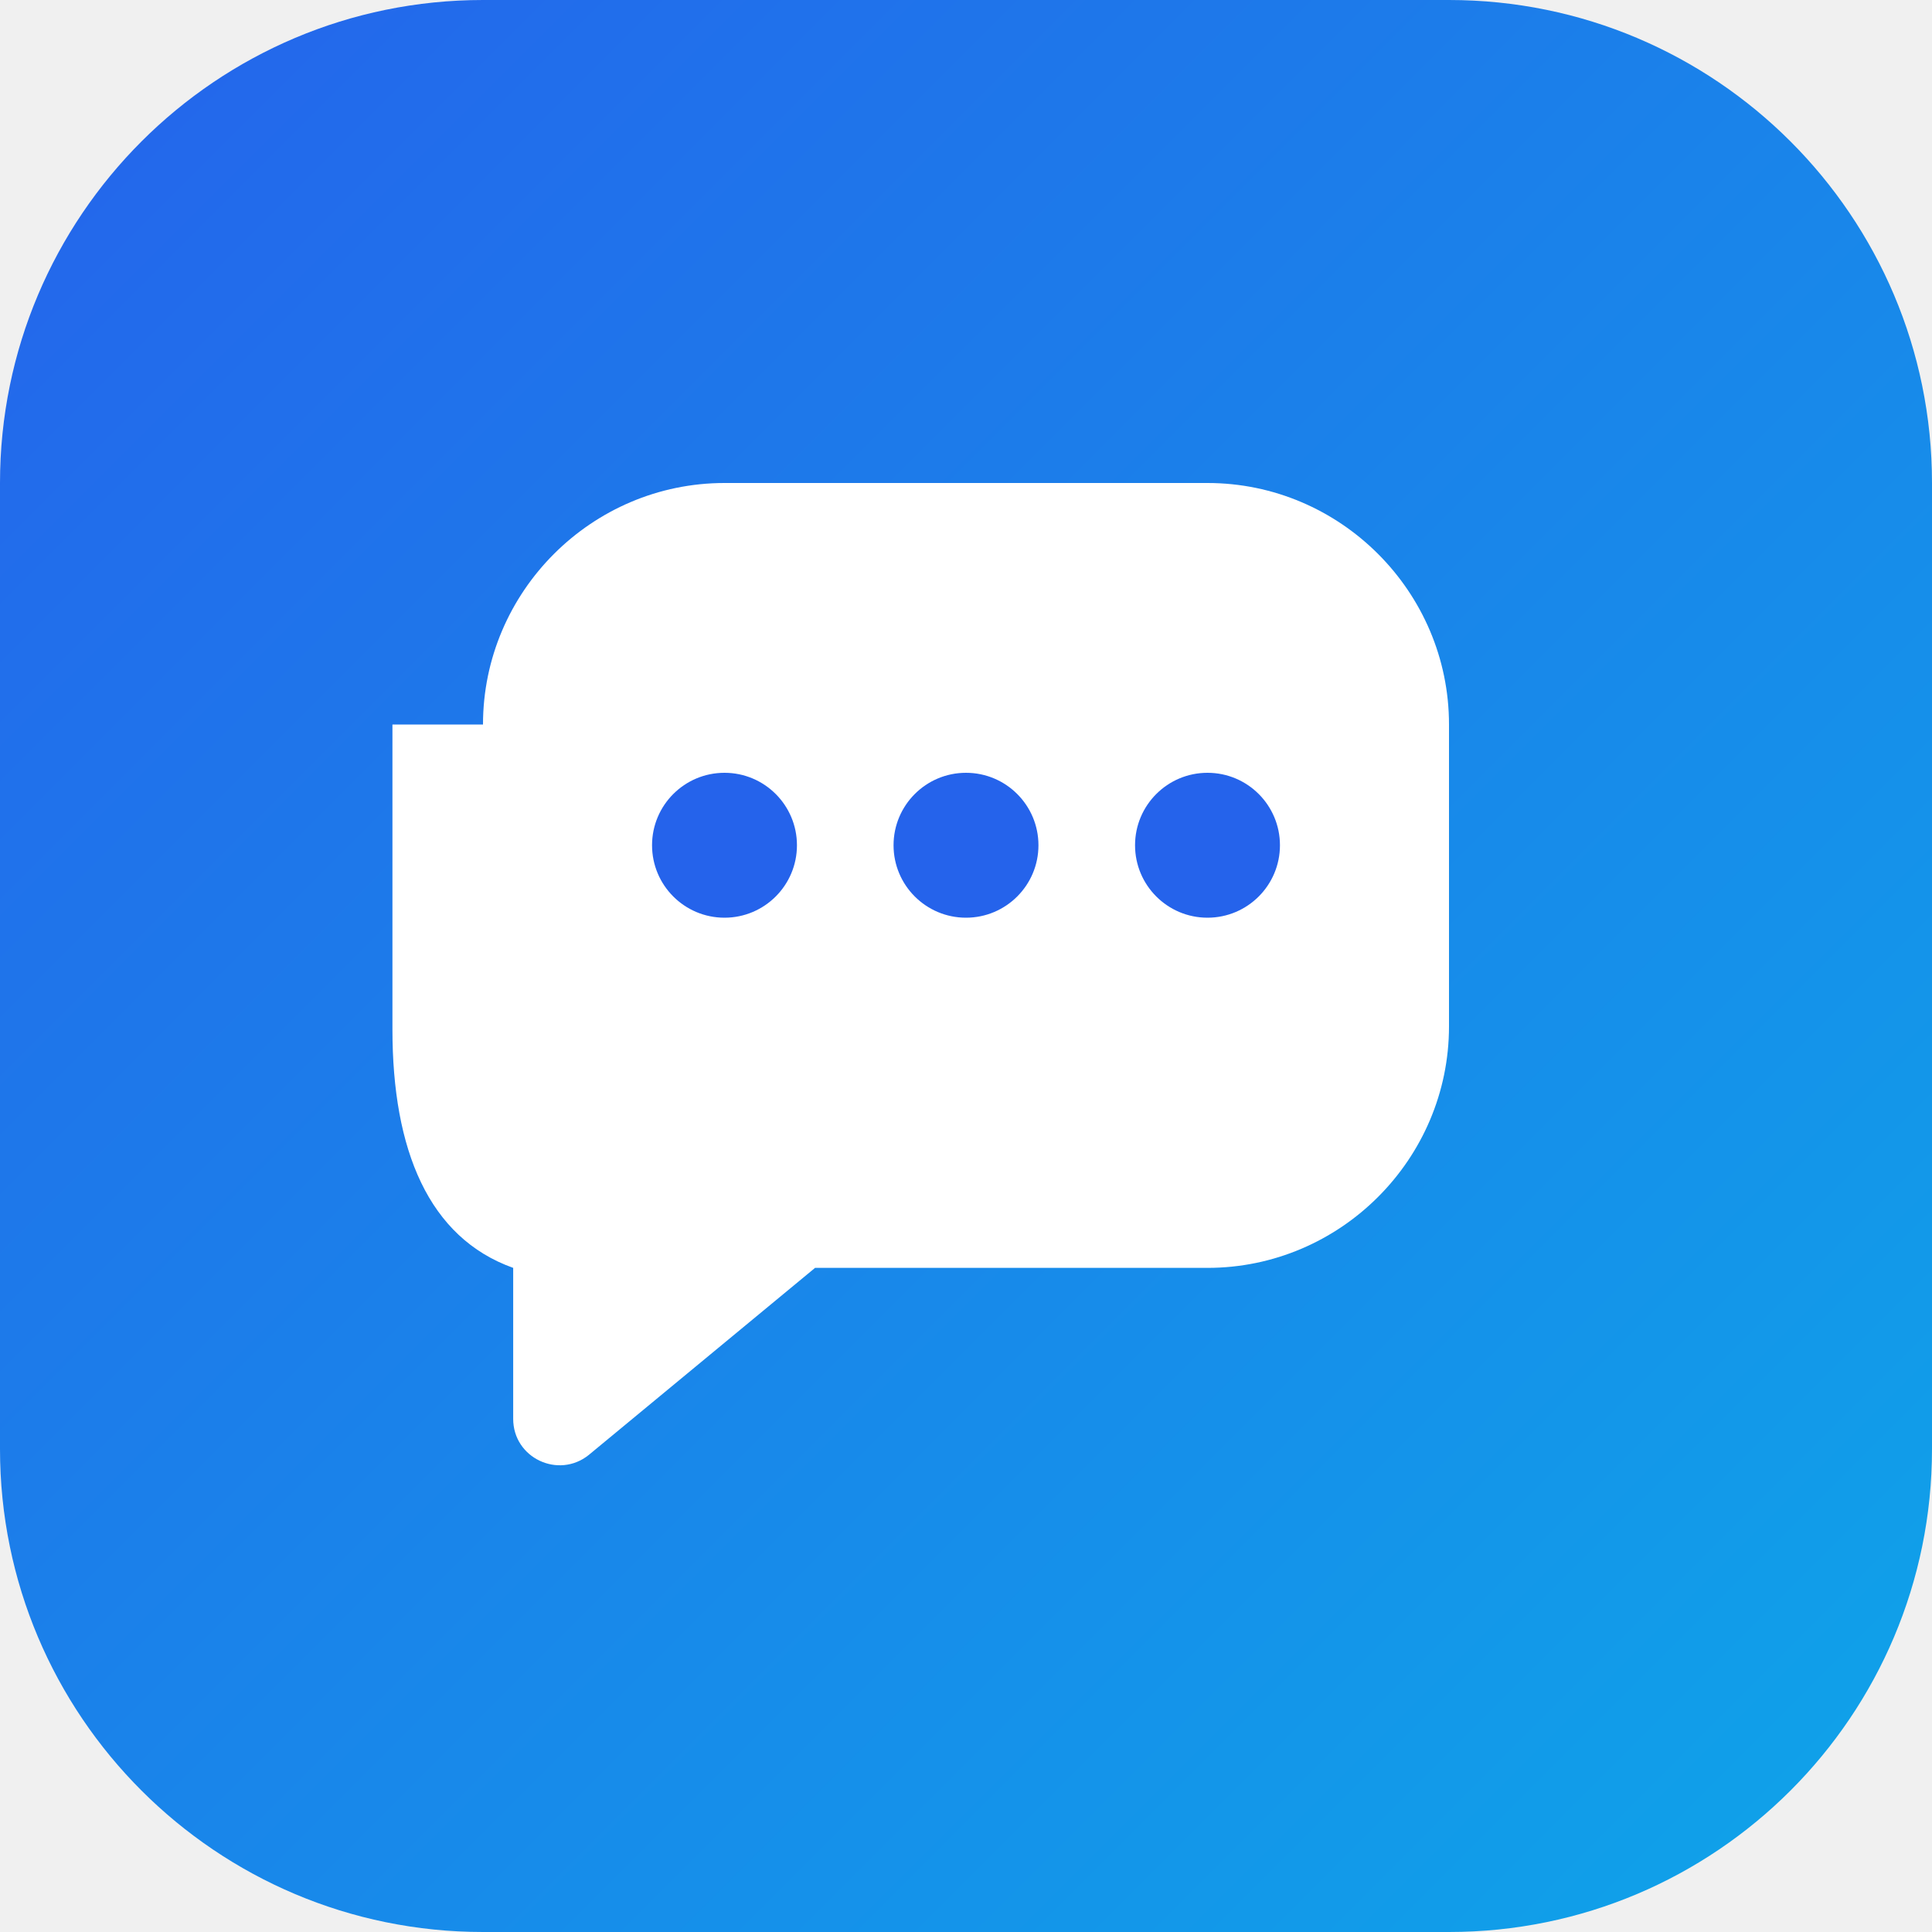
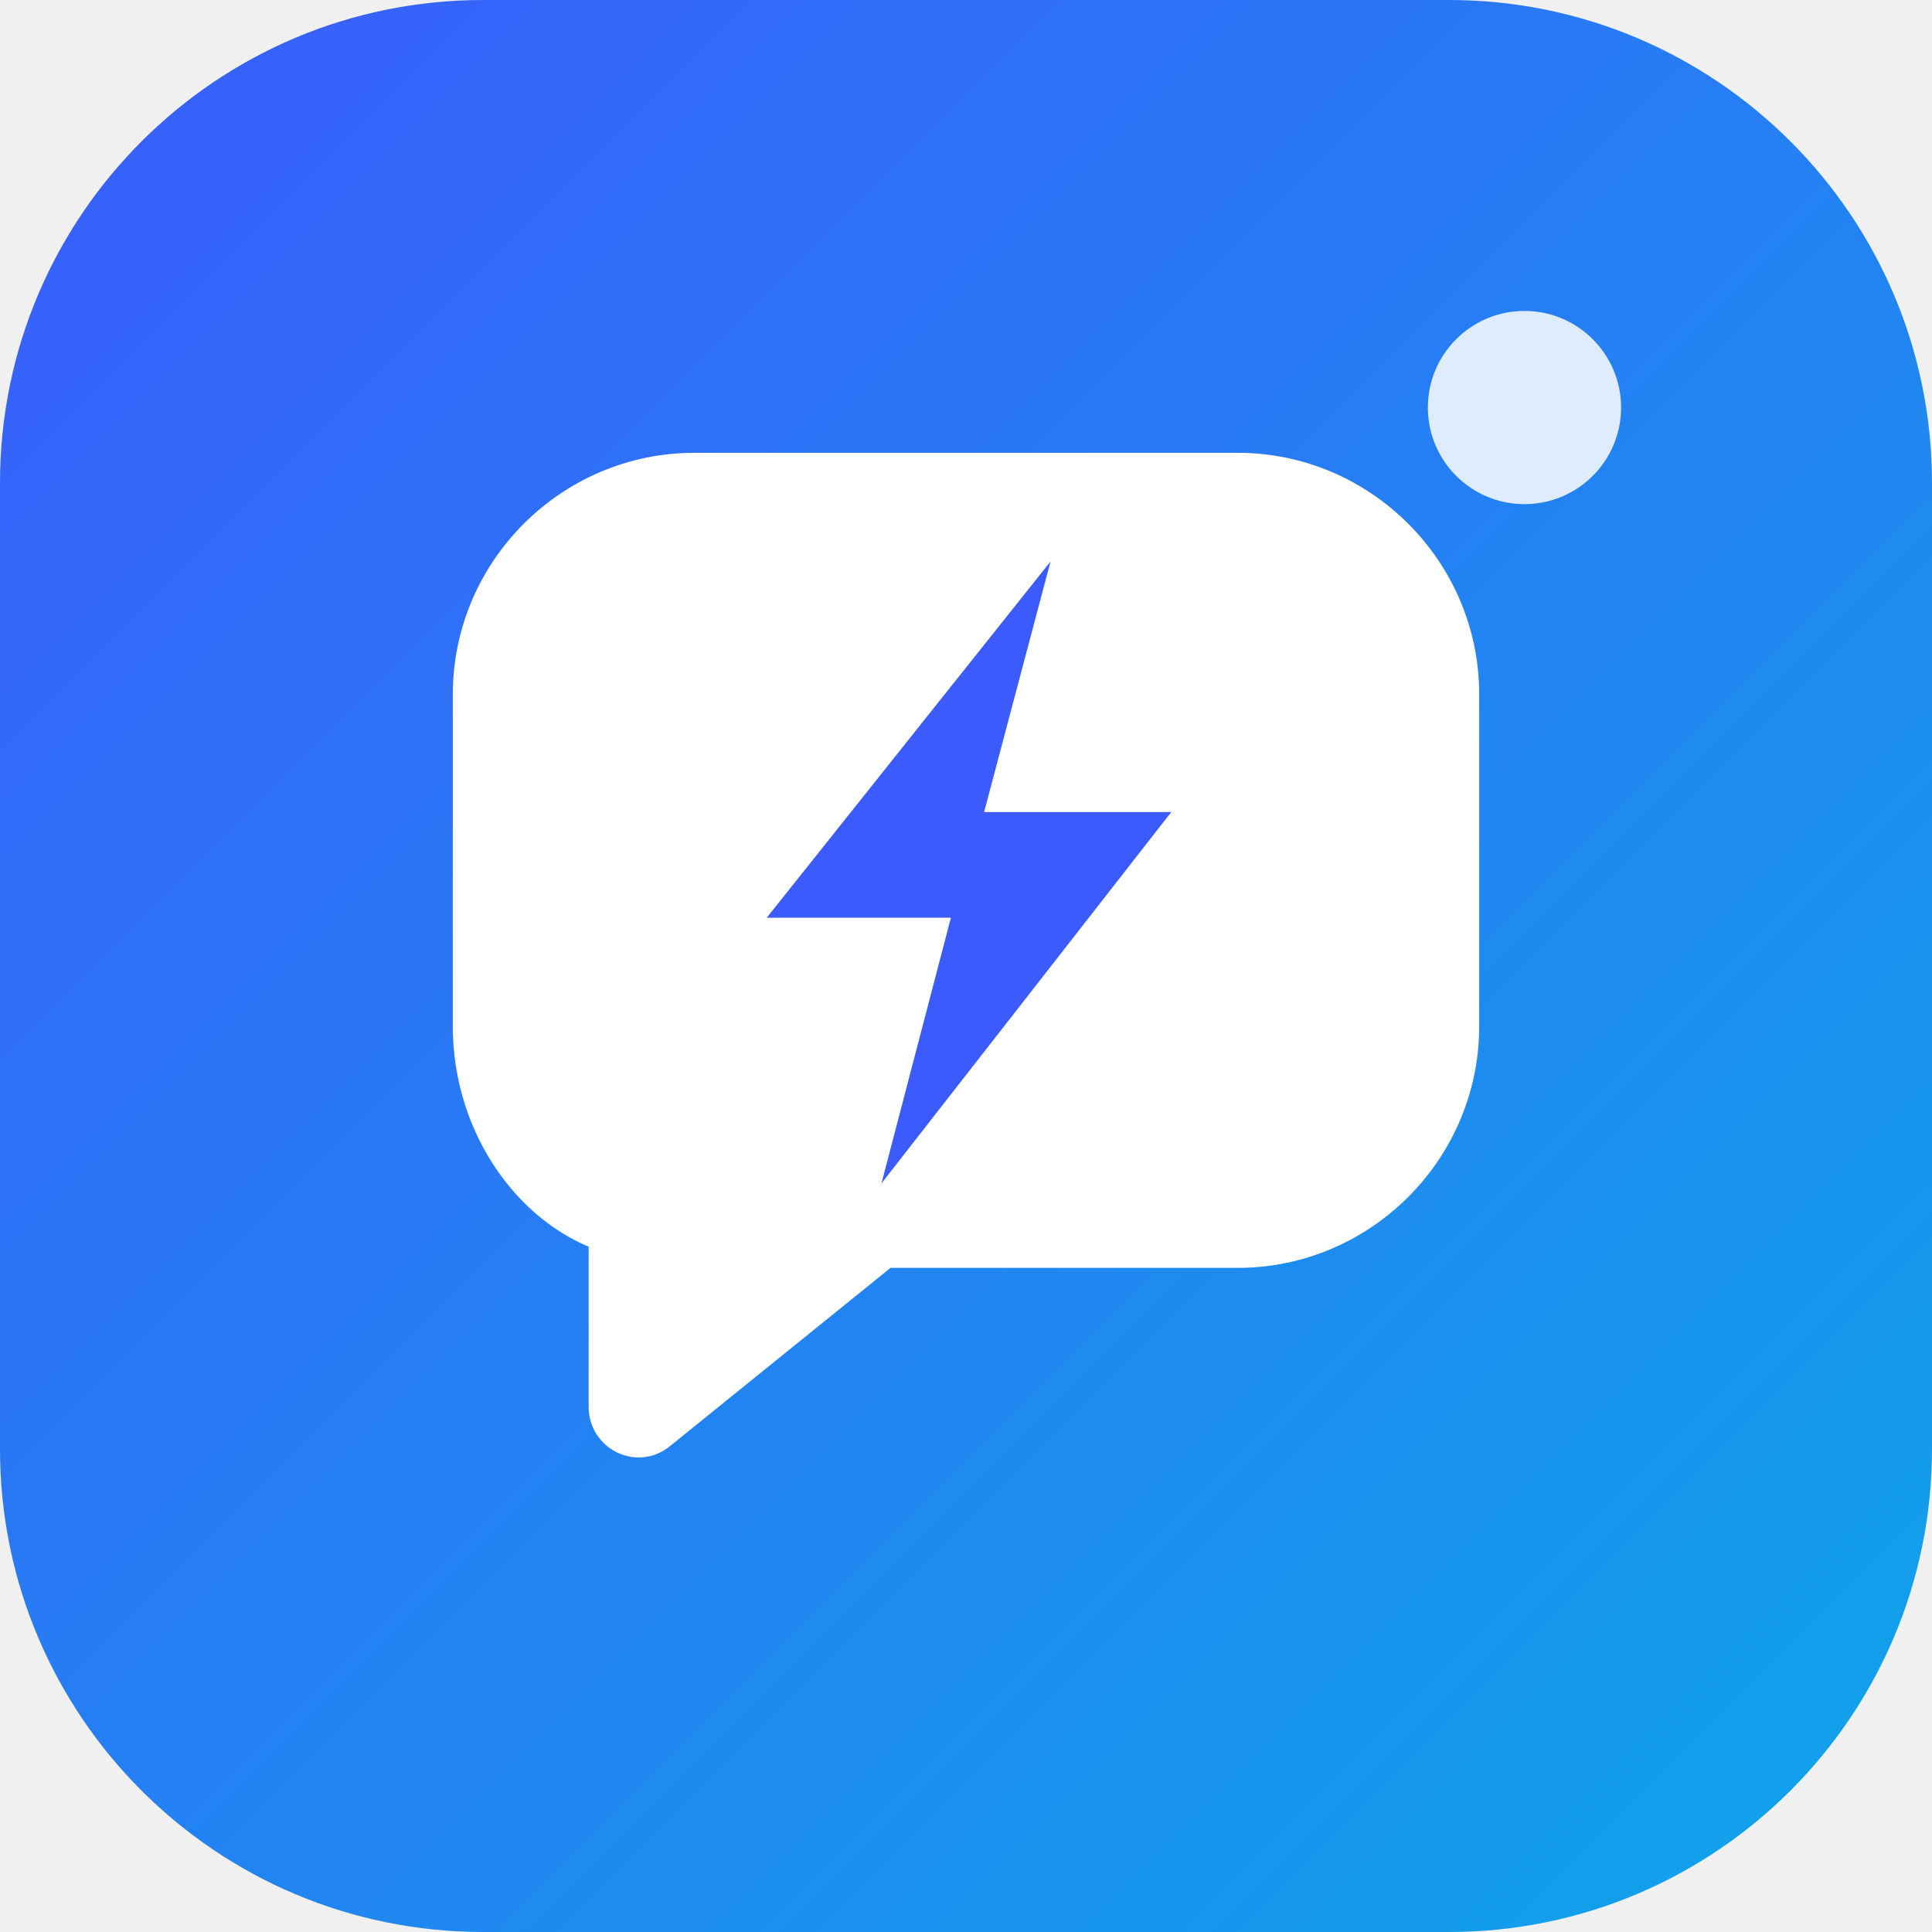
<svg xmlns="http://www.w3.org/2000/svg" viewBox="0 0 64 64">
  <defs>
    <linearGradient id="bg" x1="0" y1="0" x2="1" y2="1">
-       <stop offset="0%" stop-color="#2563eb" />
-       <stop offset="100%" stop-color="#0ea5e9" />
+       <stop offset="0" stop-color="#3B5BFD" />
+       <stop offset="1" stop-color="#0EA5E9" />
    </linearGradient>
  </defs>
  <rect width="64" height="64" rx="16" fill="url(#bg)" />
-   <path d="M16 24c0-4.4 3.6-8 8-8h16c4.4 0 8 3.6 8 8v10c0 4.4-3.6 8-8 8H27l-7.5 6.2c-1 .8-2.5.1-2.5-1.2V42c-2.8-1-4-3.9-4-7.9V24z" fill="#ffffff" />
-   <circle cx="24" cy="28" r="2.4" fill="#2563eb" />
-   <circle cx="32" cy="28" r="2.4" fill="#2563eb" />
-   <circle cx="40" cy="28" r="2.4" fill="#2563eb" />
+   <path d="M15 23c0-4.4 3.6-8 8-8h18c4.4 0 8 3.6 8 8v11c0 4.4-3.6 8-8 8H29.5l-7.3 5.9c-1.1.9-2.7.1-2.7-1.3v-5.3C16.9 40.2 15 37.3 15 34V23z" fill="#fff" />
+   <path d="M34.8 18.6 25.4 30.4h6.1l-2.3 8.8 9.6-12.3h-6.2l2.2-8.3z" fill="#3B5BFD" />
+   <circle cx="50.5" cy="13.5" r="3.2" fill="#fff" opacity=".85" />
</svg>
